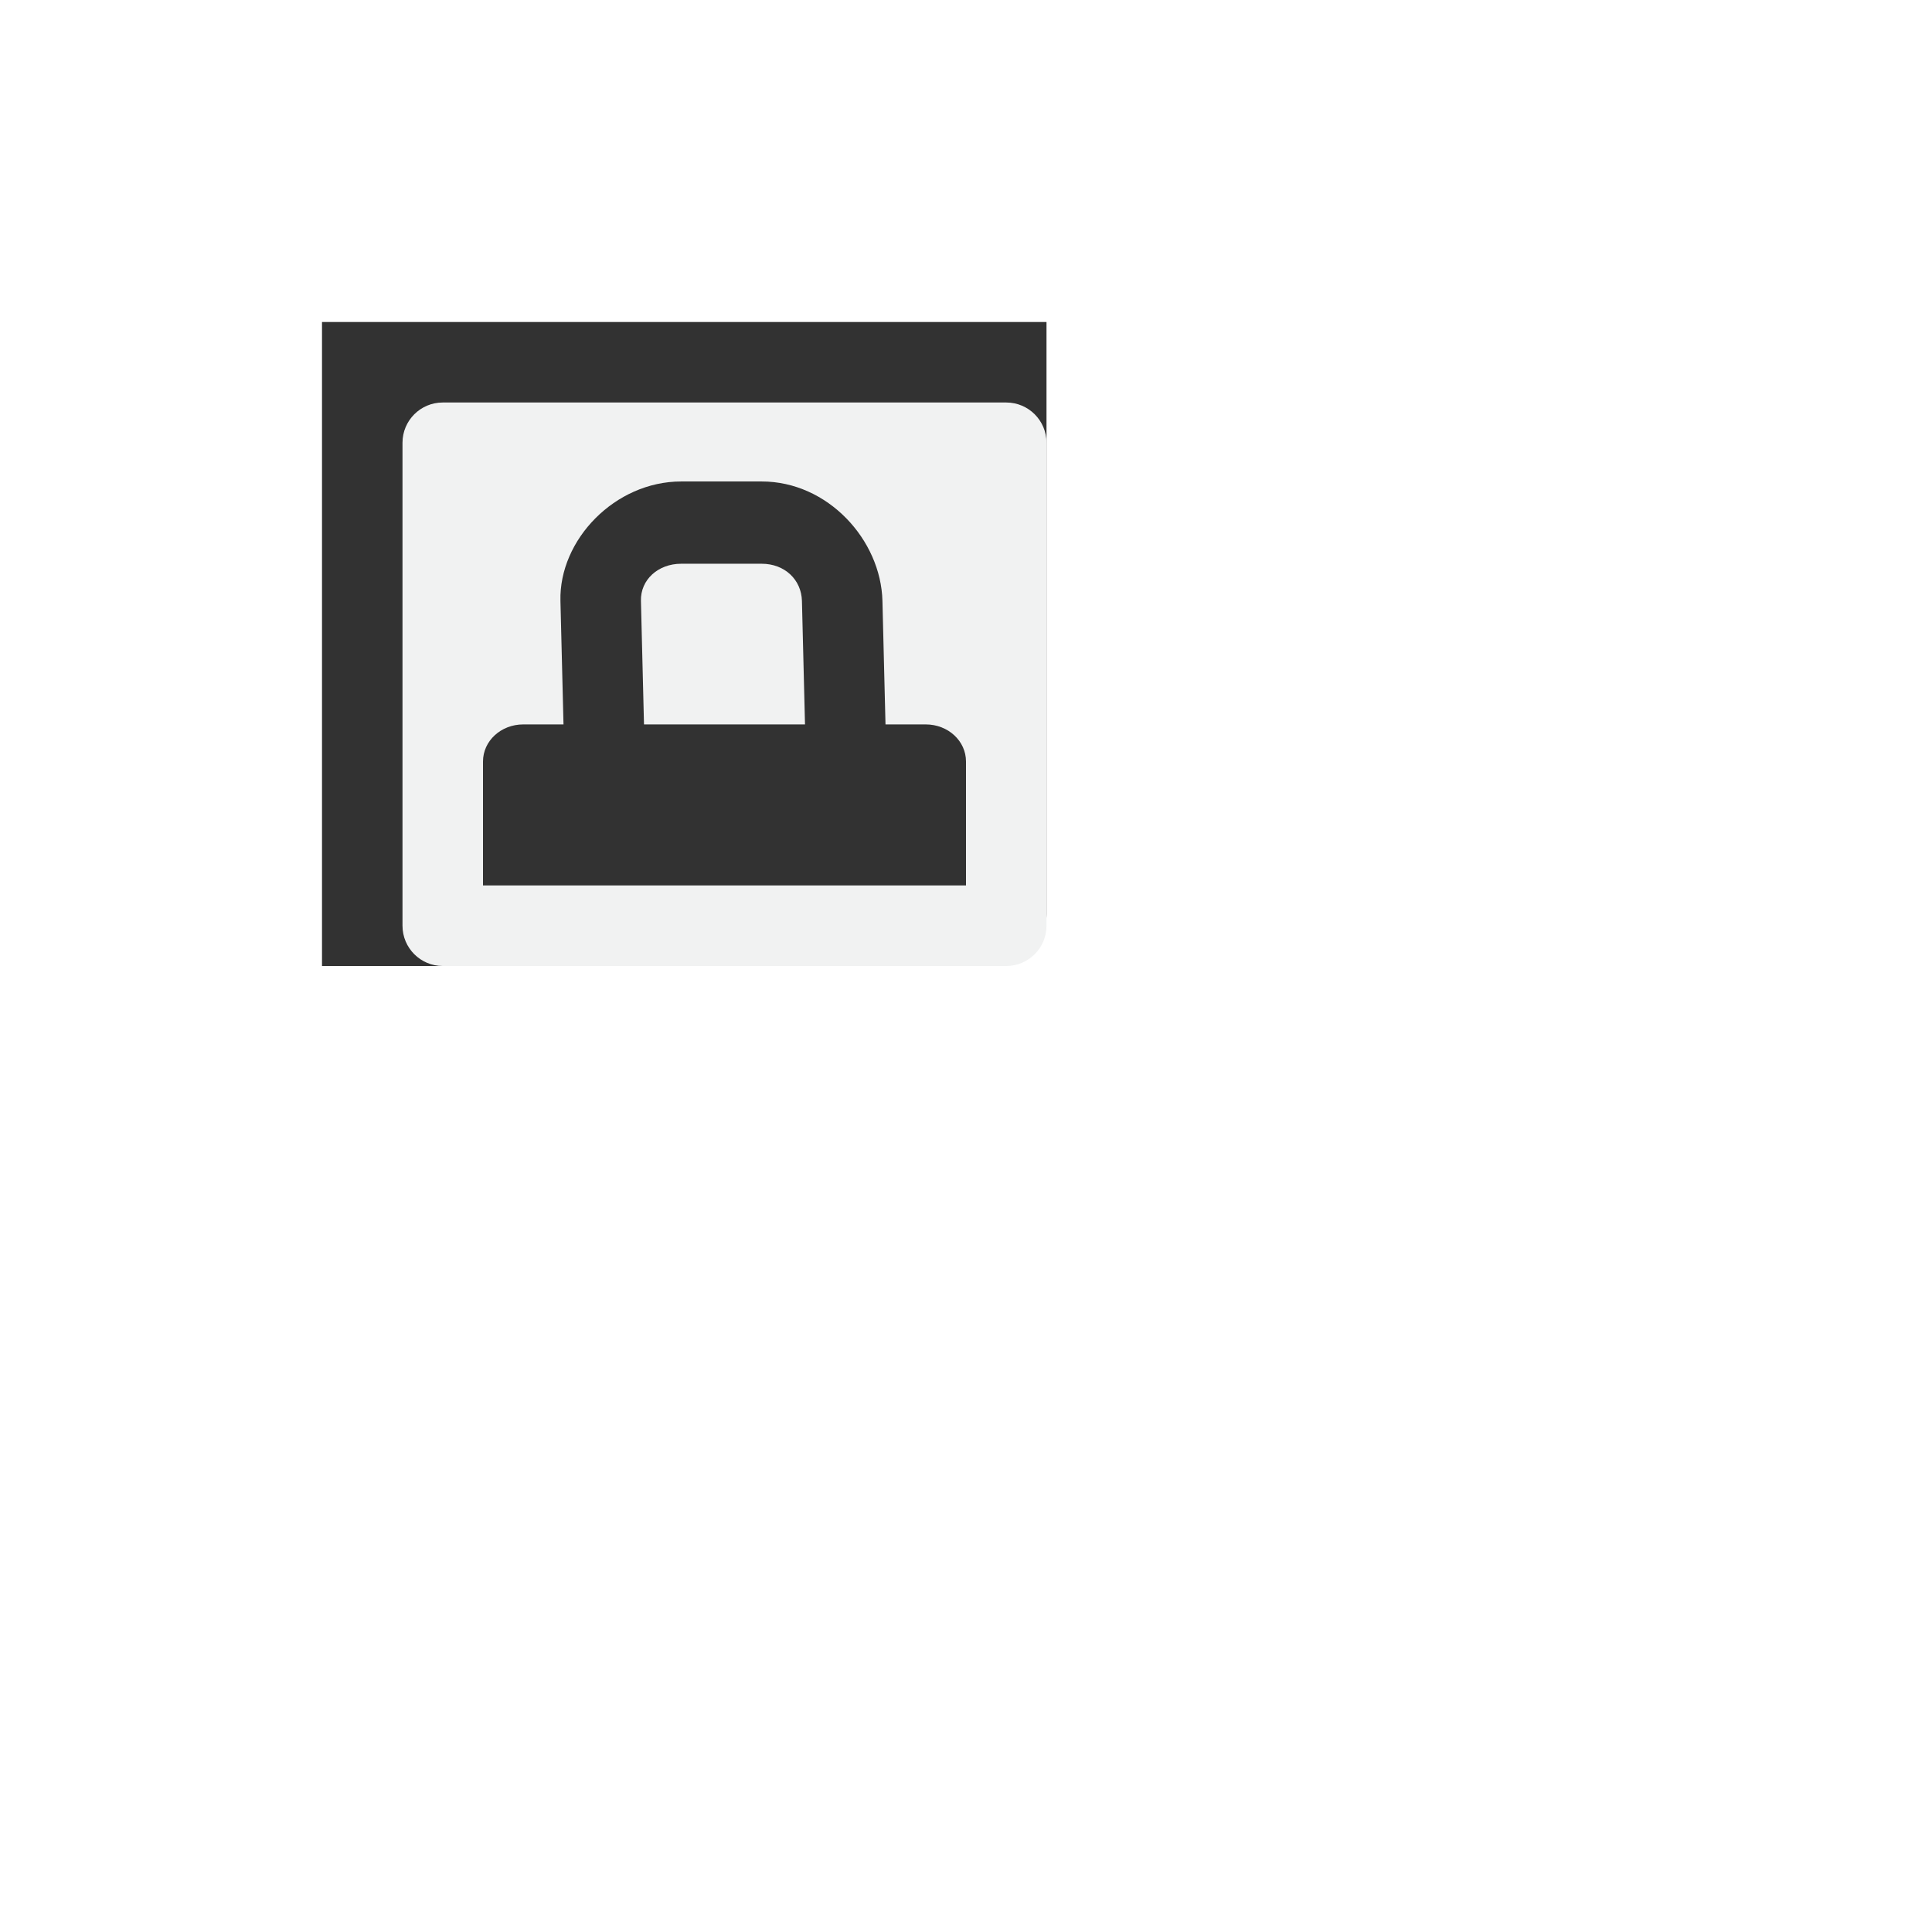
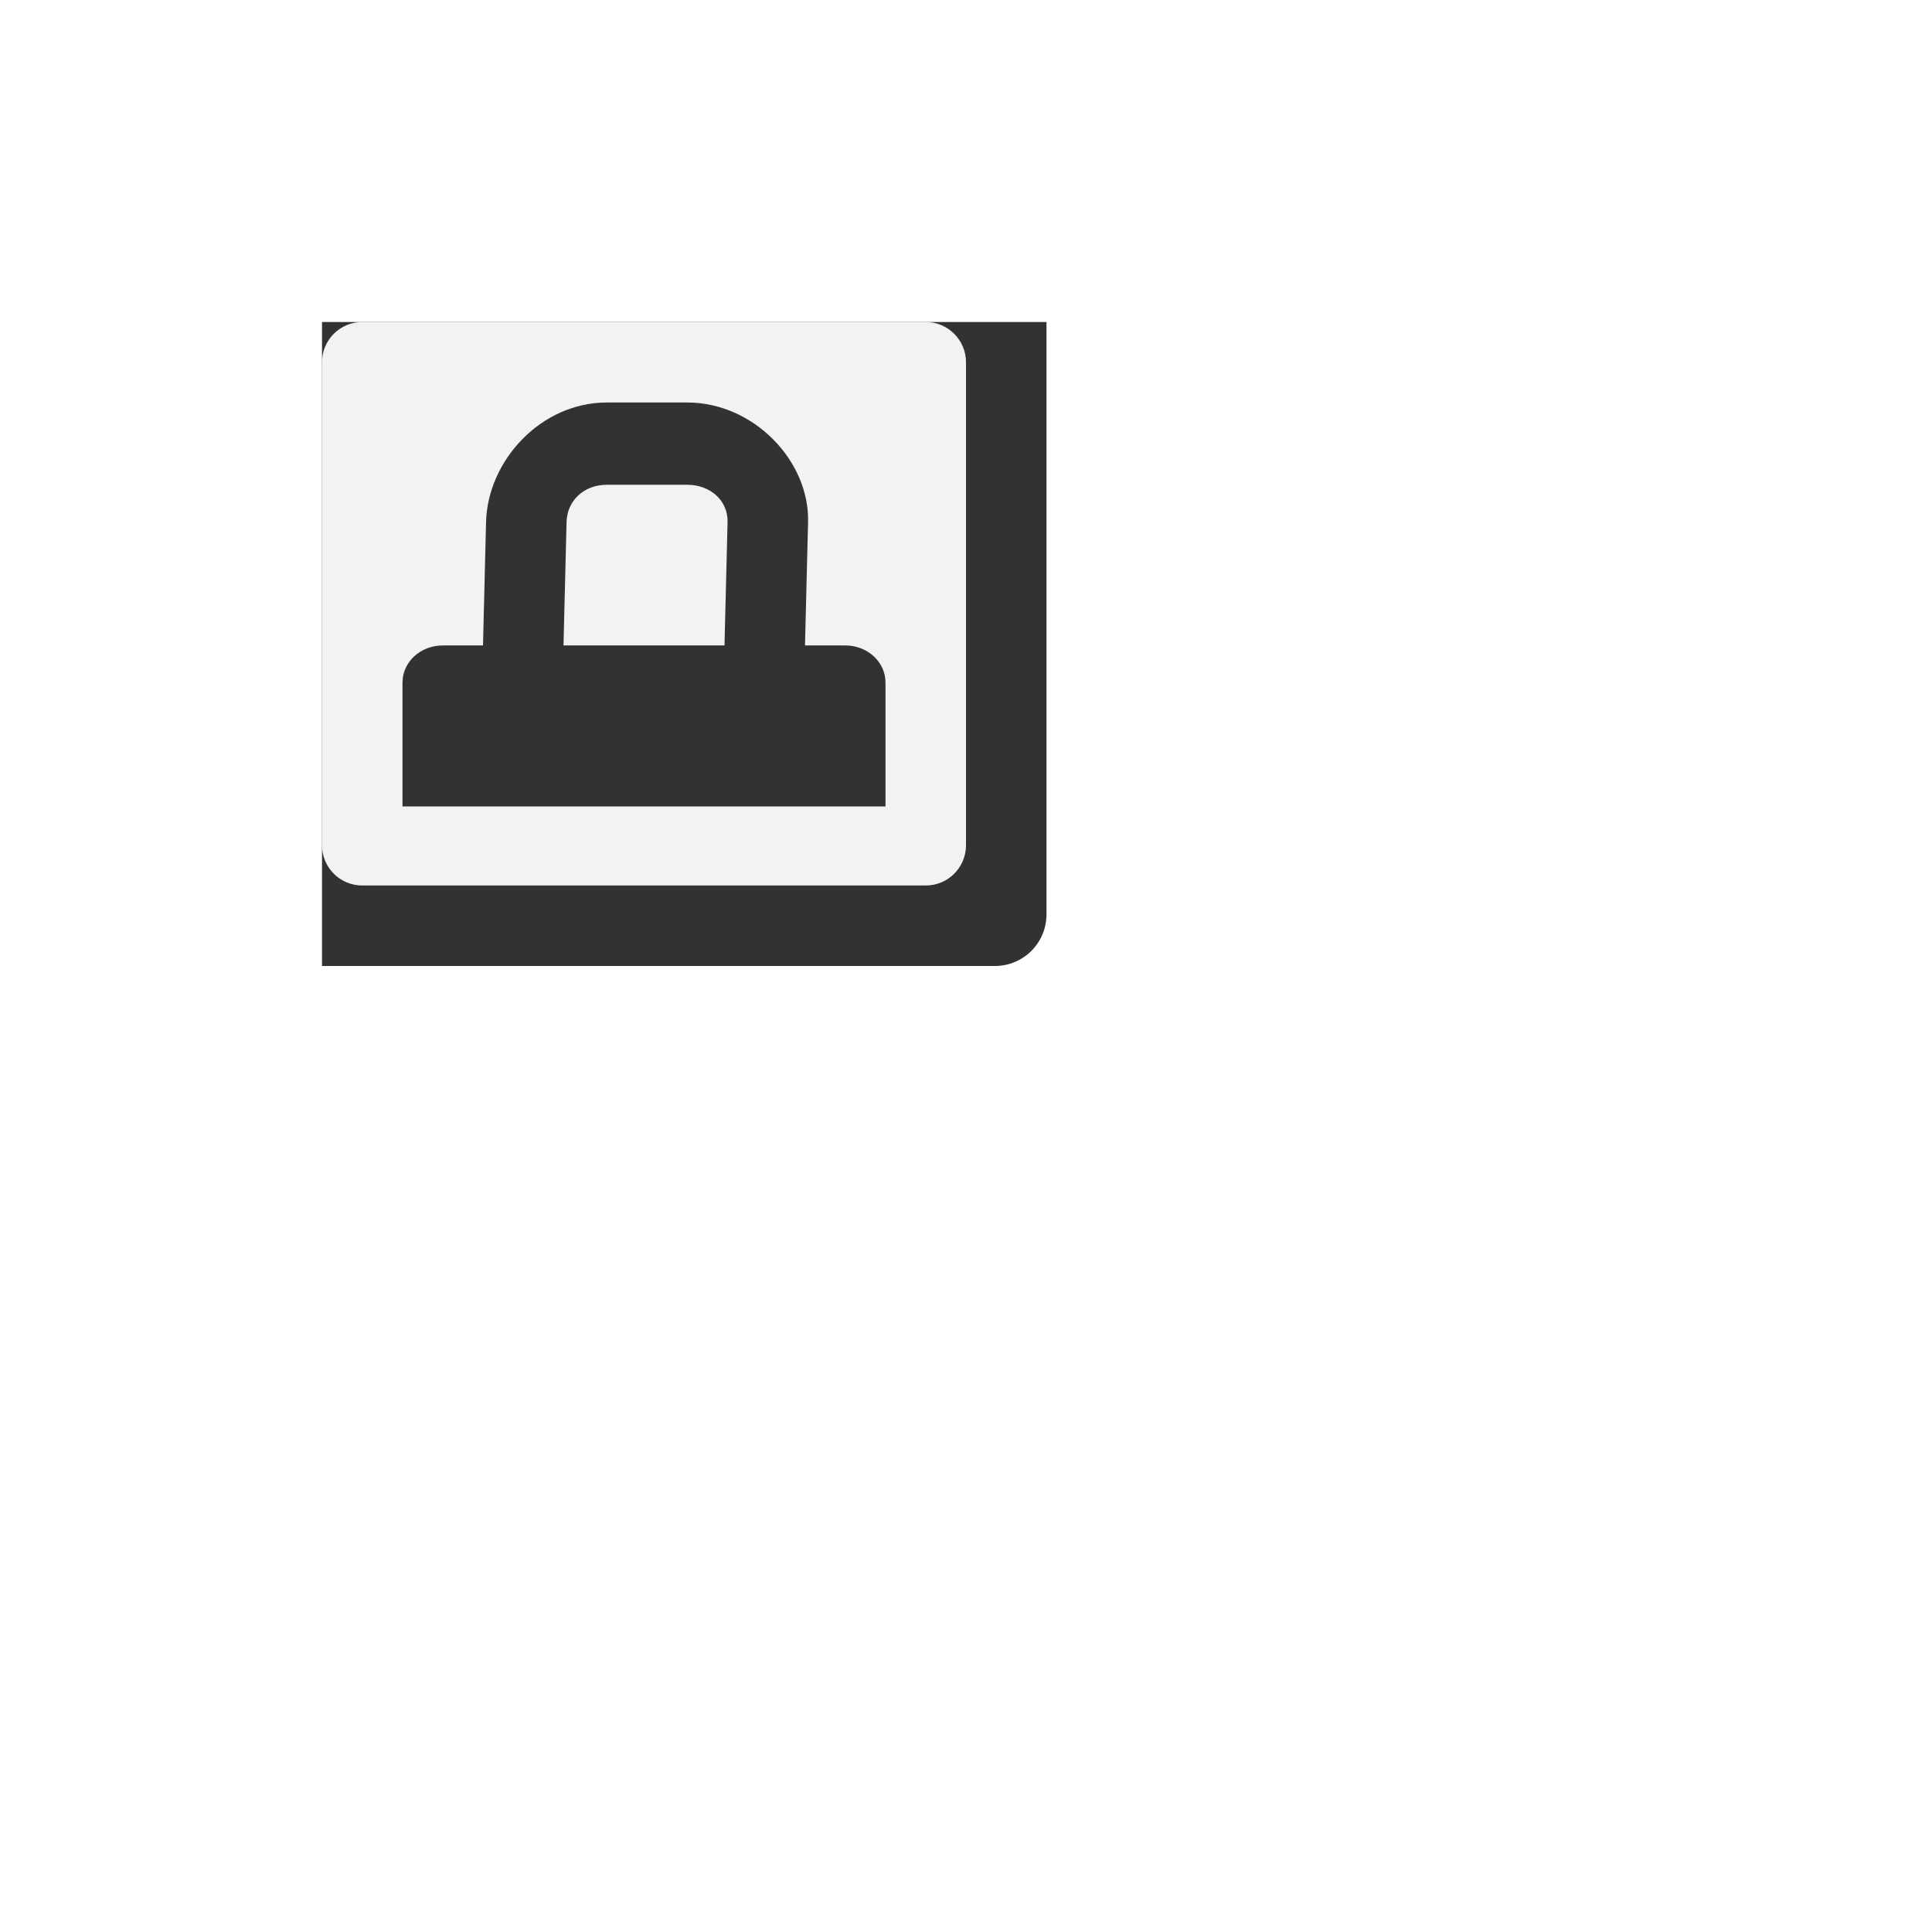
<svg xmlns="http://www.w3.org/2000/svg" id="svg6" viewBox="-4 -4 24 24" version="1.1">
  <path id="rect4493" style="fill:#323232" d="m8.357 8c0.356 0 0.643-0.286 0.643-0.643v-7.357h-9v8z" />
-   <rect id="rect4491" style="fill:#f1f2f2" transform="scale(-1)" ry=".5" height="7" width="8" y="-8" x="-9" />
-   <path id="path4725" style="color:#f1f2f2;fill:#323232" d="m5.462 1.981c0.822 0 1.481 0.726 1.5 1.484l0.038 1.534h0.5c0.277 0 0.5 0.205 0.5 0.461v1.539h-6v-1.539c0-0.256 0.223-0.461 0.5-0.461h0.5l-0.038-1.534c-0.019-0.76 0.678-1.484 1.5-1.484zm0 1.022h-1c-0.286 0-0.507 0.198-0.5 0.462l0.038 1.534h2l-0.038-1.534c-0.007-0.264-0.214-0.462-0.5-0.462z" overflow="visible" />
+   <rect id="rect4491" style="fill:#f1f2f2" ry=".5" height="7" width="8" y="0" x="0" />
+   <path id="path4725" style="color:#f1f2f2;fill:#323232" overflow="visible" d="m3.538 1c-0.822 0-1.481 0.726-1.5 1.484l-0.038 1.534h-0.5c-0.277 0-0.5 0.205-0.5 0.461v1.539h6v-1.539c0-0.256-0.223-0.461-0.5-0.461h-0.5l0.038-1.534c0.019-0.76-0.678-1.484-1.5-1.484zm0 1.022h1c0.286 0 0.507 0.198 0.5 0.462l-0.038 1.534h-2l0.038-1.534c0.007-0.264 0.214-0.462 0.5-0.462z" />
</svg>
